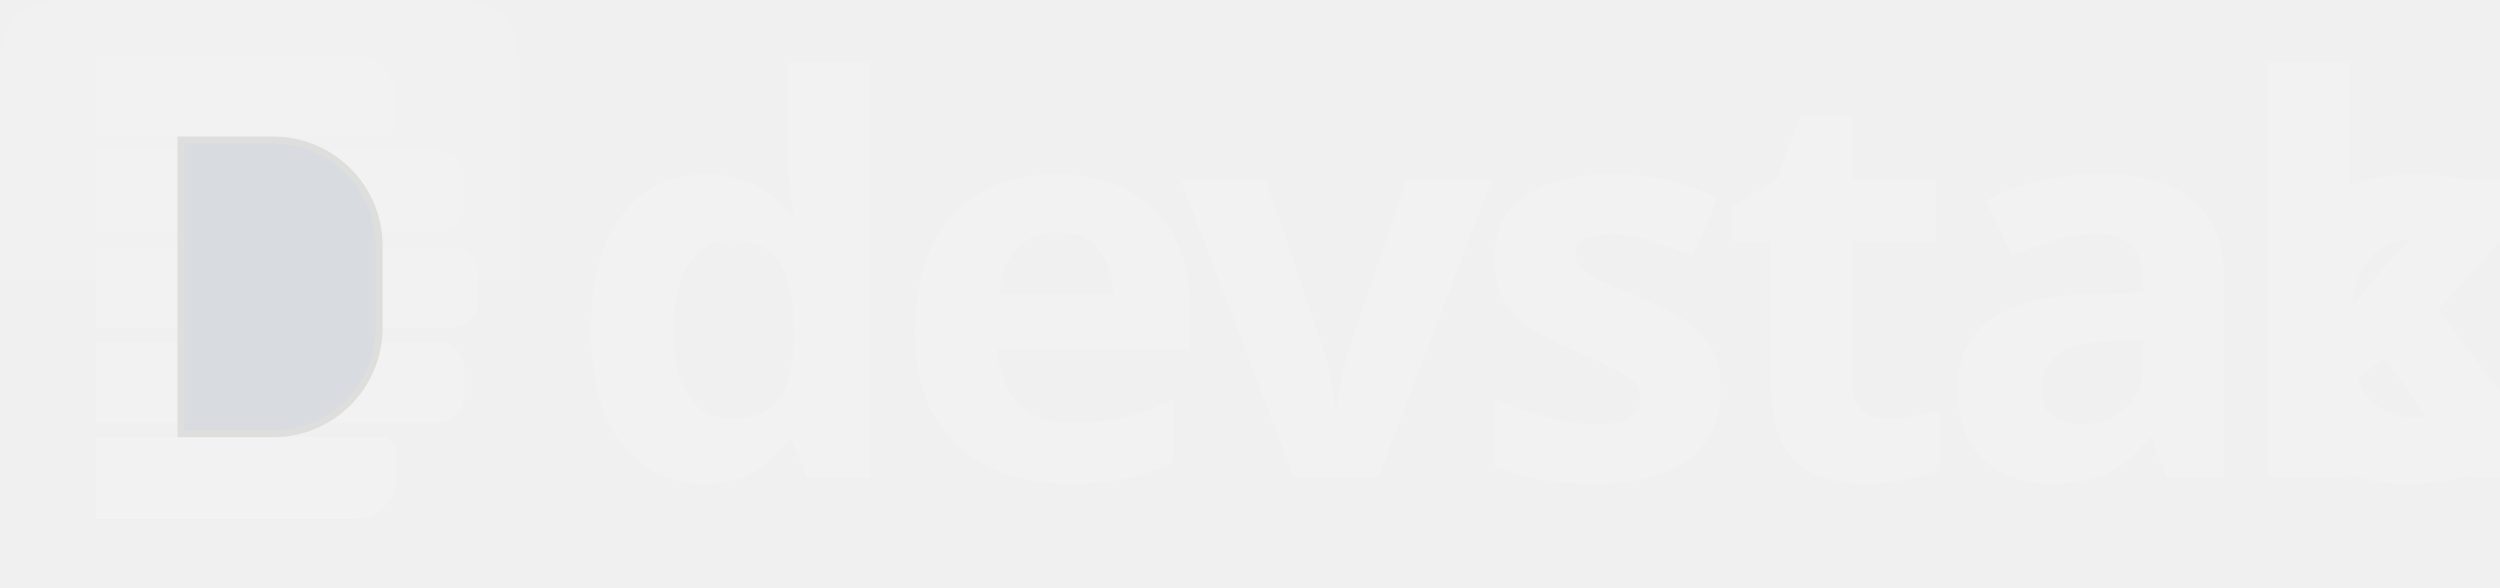
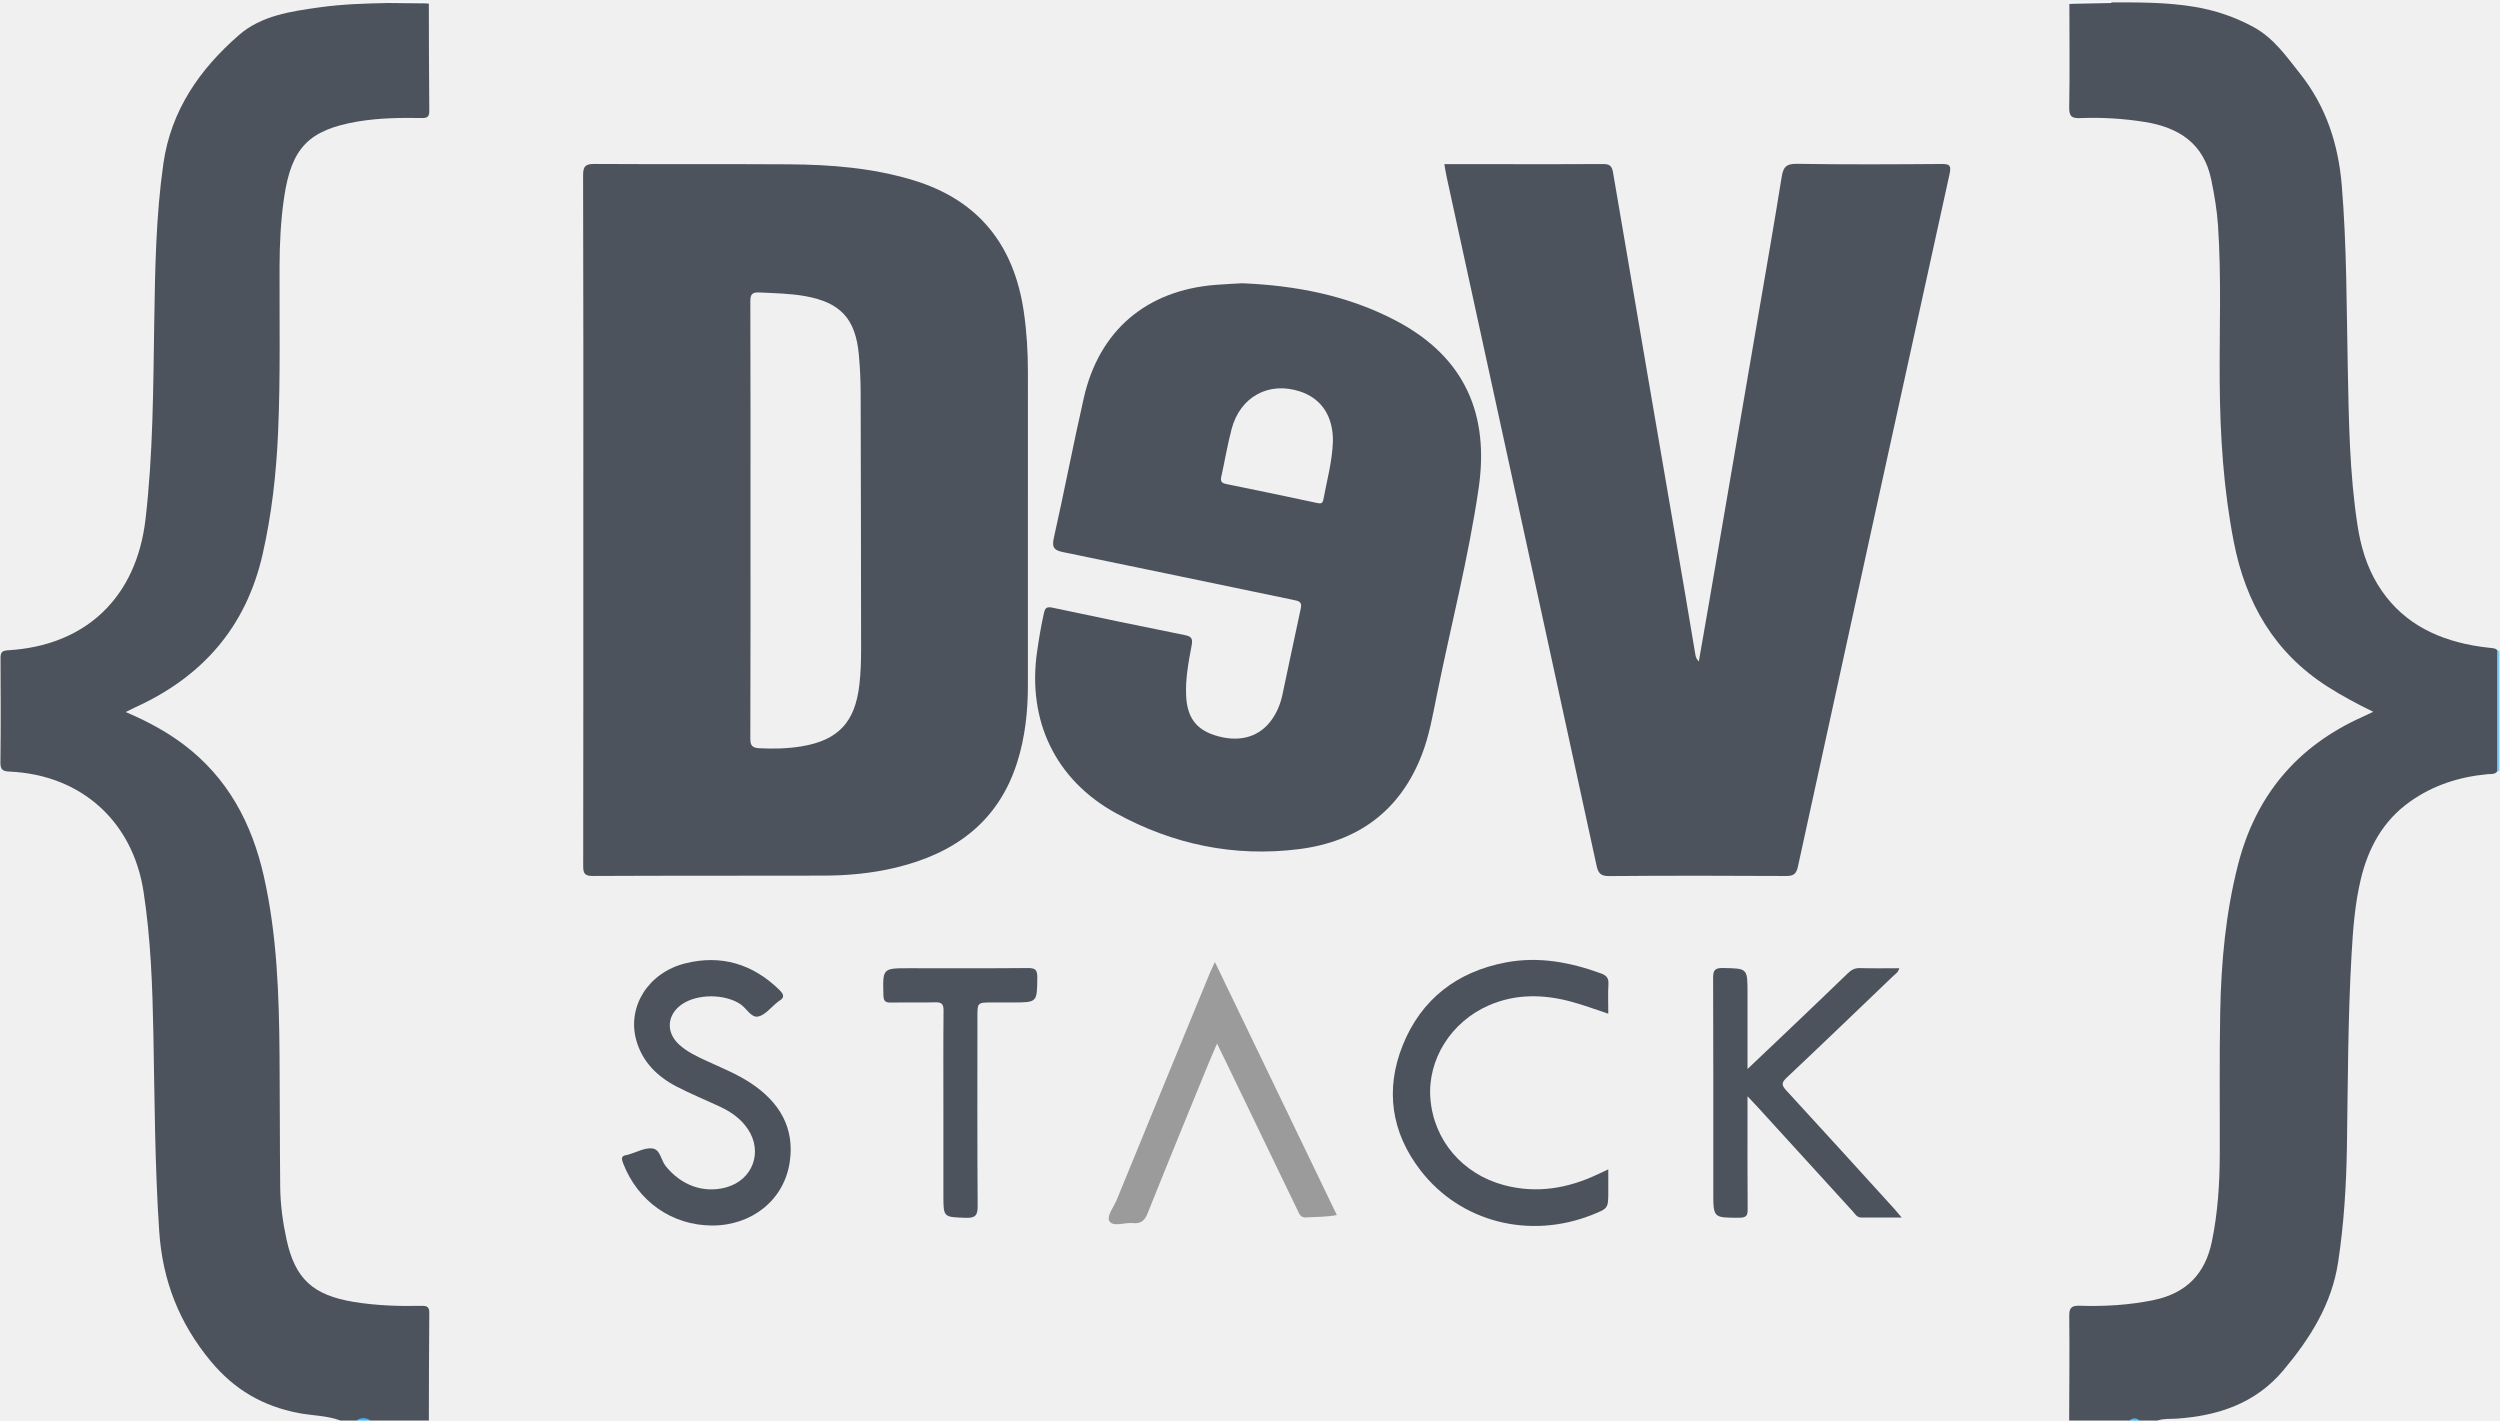
- <svg xmlns="http://www.w3.org/2000/svg" xmlns:xlink="http://www.w3.org/1999/xlink" width="183px" height="43px" viewBox="0 0 183 43" version="1.1">
-   <defs>
-     <linearGradient x1="50%" y1="34.255%" x2="50%" y2="100%" id="linearGradient-1">
-       <stop stop-color="#EEEEEE" offset="0%" />
-       <stop stop-color="#D8D8D8" offset="100%" />
-     </linearGradient>
-     <path d="M13,13 L20,13 L20,13 C24.418,13 28,16.582 28,21 L28,27 L28,27 C28,31.418 24.418,35 20,35 L13,35 L13,13 Z" id="path-2" />
-   </defs>
-   <g id="Page-1" stroke="none" stroke-width="1" fill="none" fill-rule="evenodd" opacity="0.137">
-     <g id="Group" transform="translate(0, -3)">
-       <rect id="Rectangle-3" fill="url(#linearGradient-1)" opacity="0.3" x="0" y="3" width="38" height="43" rx="4" />
-       <path d="M7,14 L32,14 L32,14 C33.105,14 34,14.895 34,16 L34,18 L34,18 C34,19.105 33.105,20 32,20 L7,20 L7,14 Z" id="Rectangle" fill="#FFFFFF" />
-       <path d="M7,7 L26,7 L26,7 C27.657,7 29,8.343 29,10 L29,12 L29,12 C29,12.552 28.552,13 28,13 L7,13 L7,7 Z" id="Rectangle" fill="#FFFFFF" />
-       <path d="M7,21 L33,21 L33,21 C34.105,21 35,21.895 35,23 L35,25 L35,25 C35,26.105 34.105,27 33,27 L7,27 L7,21 Z" id="Rectangle" fill="#FFFFFF" />
-       <path d="M7,28 L32,28 L32,28 C33.105,28 34,28.895 34,30 L34,32 L34,32 C34,33.105 33.105,34 32,34 L7,34 L7,28 Z" id="Rectangle" fill="#FFFFFF" />
-       <path d="M7,35 L28,35 L28,35 C28.552,35 29,35.448 29,36 L29,38 L29,38 C29,39.657 27.657,41 26,41 L7,41 L7,35 Z" id="Rectangle" fill="#FFFFFF" />
-       <text id="devstack" font-family="Corbel-Bold, Corbel" font-size="40" font-weight="bold" letter-spacing="-1.6" fill="#FFFFFF">
-         <tspan x="41.469" y="38">devstac</tspan>
-         <tspan x="162.886" y="38" letter-spacing="-3">k</tspan>
-       </text>
-       <g id="Rectangle-2">
-         <use fill="#415975" fill-rule="evenodd" xlink:href="#path-2" />
-         <path stroke-opacity="0.233" stroke="#F5A623" stroke-width="0.5" d="M13.25,13.25 L13.25,34.75 L20,34.75 C24.28,34.75 27.75,31.28 27.75,27 L27.75,21 C27.75,16.72 24.28,13.25 20,13.25 L13.25,13.25 Z" />
-       </g>
+ <svg xmlns="http://www.w3.org/2000/svg" width="1165px" height="662px" viewBox="0 0 1165 662" version="1.1">
+   <defs />
+   <g id="Page-1" stroke="none" stroke-width="1" fill="none" fill-rule="evenodd">
+     <g id="DEVstack-final-logo">
+       <path d="M158.631,661.959 C152.356,659.623 145.636,659.715 139.152,658.48 C122.547,655.314 109.205,647.578 98.249,634.377 C83.521,616.631 75.741,596.799 74.199,573.85 C72.137,543.148 72.068,512.422 71.476,481.691 C71.048,459.545 70.264,437.414 66.884,415.457 C61.853,382.776 37.895,361.114 4.624,359.575 C1.278,359.42 0.148,358.781 0.198,355.177 C0.418,339.105 0.338,323.026 0.249,306.952 C0.234,304.383 0.544,303.213 3.667,303.031 C40.092,300.908 63.558,278.337 67.793,242.079 C71.367,211.475 71.396,180.749 71.881,150.018 C72.27,125.381 72.641,100.74 76.133,76.254 C79.682,51.369 93.106,32.218 111.36,16.321 C121.781,7.246 135.543,5.29 148.901,3.424 C159.58,1.932 170.338,1.594 181.102,1.402 C187.351,1.022 193.6,0.674 199.837,1.587 C199.888,18.28 199.88,34.974 200.048,51.667 C200.076,54.436 199.086,55.04 196.539,54.999 C186.556,54.836 176.586,54.955 166.686,56.637 C143.889,60.512 135.811,68.869 132.397,91.993 C130.82,102.674 130.307,113.397 130.27,124.171 C130.182,149.915 130.715,175.665 129.595,201.397 C128.76,220.58 126.643,239.575 122.364,258.36 C114.65,292.236 94.327,315.37 63.115,329.572 C61.718,330.208 60.359,330.926 58.569,331.808 C68.314,335.972 77.243,340.689 85.39,346.803 C106.14,362.377 117.412,383.687 122.987,408.518 C129.112,435.791 130.029,463.516 130.262,491.293 C130.434,511.891 130.361,532.488 130.576,553.084 C130.662,561.357 131.779,569.572 133.54,577.656 C137.528,595.975 145.883,603.58 164.852,606.691 C175.368,608.416 185.953,608.754 196.567,608.518 C199.154,608.459 200.073,609.145 200.047,611.877 C199.886,628.568 199.896,645.264 199.848,661.959 L172.683,661.959 C170.497,661.186 168.312,661.186 166.126,661.959 L158.631,661.959 Z" id="Fill-1" fill="#4D535C" />
+       <path d="M964.226,661.959 C964.274,645.729 964.467,629.498 964.269,613.273 C964.22,609.262 965.458,608.363 969.245,608.482 C980.797,608.84 992.286,608.186 1003.673,605.807 C1018.818,602.643 1027.643,593.619 1030.747,578.508 C1033.463,565.291 1034.355,551.949 1034.406,538.516 C1034.489,516.199 1034.199,493.877 1034.62,471.566 C1035.055,448.465 1037.154,425.508 1042.906,403.002 C1051.175,370.641 1070.497,347.678 1100.956,334.042 C1102.476,333.362 1103.968,332.622 1105.93,331.693 C1098.351,328.005 1091.361,324.268 1084.663,319.989 C1059.849,304.139 1046.507,281.013 1040.957,252.572 C1036.123,227.804 1034.544,202.828 1034.376,177.67 C1034.215,153.489 1035.215,129.294 1033.598,105.126 C1033.118,97.951 1031.906,90.903 1030.472,83.869 C1027.003,66.852 1015.387,59.371 999.336,56.81 C989.435,55.231 979.477,54.648 969.492,55.035 C965.538,55.188 964.172,54.358 964.251,50.019 C964.54,33.95 964.342,17.871 964.33,1.797 C970.568,0.231 976.911,1.536 983.184,1.103 C996.276,1.113 1009.369,0.997 1022.361,3.134 C1032.164,4.745 1041.405,7.852 1050.14,12.6 C1059.525,17.702 1065.44,26.267 1071.809,34.291 C1083.911,49.541 1089.675,67.075 1091.276,86.507 C1093.609,114.845 1093.492,143.202 1094.065,171.575 C1094.558,196.017 1094.86,220.533 1098.602,244.807 C1100.091,254.466 1102.764,263.699 1107.841,272.119 C1118.002,288.967 1133.638,297.363 1152.423,300.791 C1155.026,301.266 1157.663,301.612 1160.301,301.905 C1161.795,302.07 1163.521,301.96 1164.19,303.858 C1164.223,322.077 1164.197,340.289 1164.203,358.495 C1163.37,361.132 1160.998,360.597 1159.132,360.774 C1145.982,362.018 1133.792,365.908 1122.96,373.632 C1110.492,382.522 1103.677,395.027 1100.162,409.576 C1097.367,421.148 1096.509,432.998 1095.825,444.818 C1094.094,474.709 1094.134,504.647 1093.661,534.576 C1093.377,552.449 1092.271,570.365 1089.57,588.145 C1086.586,607.779 1076.571,623.586 1064.184,638.402 C1051.095,654.059 1033.7,659.75 1014.172,661.102 C1011.273,661.303 1008.279,660.975 1005.442,661.959 L997.01,661.959 C995.45,661.193 993.888,661.193 992.328,661.959 L964.226,661.959 Z" id="Fill-3" fill="#4D535C" />
+       <path d="M1164.687,359.391 C1164.35,359.355 1164.013,359.32 1163.677,359.284 C1163.677,340.62 1163.677,321.957 1163.675,303.294 C1164.013,303.258 1164.35,303.222 1164.687,303.186 L1164.687,359.391 Z" id="Fill-5" fill="#75CBFE" />
+       <path d="M983.895,0.621 C983.895,0.884 983.9,1.147 983.908,1.41 C977.381,1.538 970.855,1.667 964.33,1.797 C964.293,1.405 964.26,1.013 964.226,0.621 L983.895,0.621 Z" id="Fill-7" fill="#EFF8FE" />
+       <path d="M199.836,1.587 C193.591,1.525 187.346,1.463 181.101,1.402 C181.107,1.142 181.111,0.881 181.113,0.621 L199.847,0.621 C199.843,0.942 199.839,1.265 199.836,1.587" id="Fill-9" fill="#EFF8FE" />
+       <path d="M166.125,661.959 C168.311,660.4 170.496,660.545 172.683,661.959 L166.125,661.959 Z" id="Fill-11" fill="#3AB6FE" />
+       <path d="M992.327,661.959 C993.888,660.641 995.449,660.537 997.01,661.959 L992.327,661.959 Z" id="Fill-13" fill="#3CB7FE" />
+       <path d="M673.061,76.498 L700.414,76.498 C715.866,76.498 731.318,76.56 746.769,76.444 C749.692,76.421 751.091,76.932 751.659,80.28 C762.712,145.415 773.928,210.521 785.096,275.637 C786.78,285.466 788.388,295.308 790.058,305.139 C790.235,306.178 790.595,307.185 791.652,308.24 C793.275,298.915 794.917,289.594 796.519,280.266 C804.21,235.422 811.898,190.578 819.574,145.732 C823.177,124.691 826.872,103.666 830.236,82.586 C830.962,78.025 832.22,76.255 837.356,76.339 C859.827,76.709 882.303,76.582 904.779,76.419 C908.678,76.391 909.341,77.238 908.49,81.111 C884.827,188.669 861.283,296.254 837.826,403.858 C837.082,407.266 835.774,408.233 832.337,408.213 C804.87,408.065 777.399,408.02 749.931,408.252 C745.895,408.286 744.764,406.924 743.981,403.317 C720.754,296.3 697.418,189.308 674.112,82.309 C673.721,80.509 673.453,78.682 673.061,76.498" id="Fill-15" fill="#4D535C" />
+       <path d="M814.346,498.16 C821.402,491.461 827.713,485.492 834,479.498 C843.037,470.879 852.082,462.267 861.055,453.584 C862.71,451.98 864.324,451.053 866.767,451.133 C872.79,451.322 878.824,451.193 885.059,451.193 C884.543,453.25 883.084,454 882.028,455.014 C865.581,470.791 849.155,486.59 832.566,502.217 C830.144,504.5 830.164,505.699 832.363,508.088 C849.171,526.346 865.835,544.736 882.538,563.094 C883.56,564.217 884.515,565.4 886.189,567.363 C879.316,567.363 873.337,567.348 867.357,567.371 C865.289,567.377 864.467,565.681 863.357,564.465 C848.404,548.105 833.487,531.711 818.557,515.33 C817.429,514.092 816.26,512.89 814.346,510.861 L814.346,516.203 C814.346,531.969 814.273,547.736 814.409,563.502 C814.435,566.482 813.715,567.451 810.573,567.459 C798.394,567.484 798.394,567.607 798.394,555.51 C798.394,522.26 798.45,489.01 798.314,455.76 C798.3,452.166 799.113,451.023 802.882,451.094 C814.343,451.31 814.346,451.135 814.346,462.82 L814.346,498.16 Z" id="Fill-17" fill="#4D535C" />
+       <path d="M749.463,544.928 L749.463,554.985 C749.463,563.096 749.463,563.096 742.109,566.037 C712.904,577.713 680.675,569.625 661.959,545.399 C648.271,527.68 645.417,507.653 653.674,487.084 C662.305,465.586 679.046,452.75 701.87,448.467 C716.996,445.629 731.64,448.365 745.948,453.563 C748.523,454.5 749.704,455.688 749.531,458.59 C749.267,463.073 749.463,467.582 749.463,472.377 C743.376,470.389 737.722,468.242 731.908,466.699 C719.087,463.291 706.296,463.082 693.867,468.467 C676.174,476.129 665.13,493.813 666.562,511.963 C668.093,531.346 681.525,547.133 700.916,552.28 C716.119,556.315 730.581,553.815 744.562,547.219 C745.947,546.565 747.339,545.922 749.463,544.928" id="Fill-19" fill="#4D535C" />
+       <path d="M331.824,571.09 C313.133,571.031 297.263,559.887 290.393,542.137 C289.549,539.955 289.341,538.547 292.149,538.225 C292.454,538.19 292.75,538.065 293.05,537.979 C296.641,536.942 300.321,534.85 303.798,535.145 C307.734,535.481 307.973,540.617 310.209,543.401 C317.424,552.379 327.941,556.233 338.463,553.291 C350.807,549.842 355.614,536.785 348.508,526.162 C345.264,521.315 340.716,518.151 335.559,515.738 C328.788,512.572 321.846,509.742 315.223,506.297 C306.189,501.6 299.233,494.701 296.473,484.633 C292.205,469.061 302.103,453.244 319.311,448.934 C336.002,444.754 350.726,449.162 363.116,461.221 C365.168,463.217 365.963,464.863 362.914,466.529 C362.645,466.676 362.431,466.922 362.186,467.113 C359.247,469.434 356.575,473.016 353.293,473.709 C350.024,474.401 347.89,469.809 344.967,467.891 C337.702,463.125 325.064,463.035 317.839,467.961 C310.835,472.735 310.158,480.918 316.373,486.678 C320.083,490.115 324.634,492.231 329.162,494.328 C336.228,497.604 343.502,500.492 350.015,504.828 C363.154,513.574 370.424,525.485 367.999,541.639 C365.358,559.227 350.313,571.151 331.824,571.09" id="Fill-21" fill="#4D535C" />
+       <path d="M567.144,486.293 C565.391,490.402 563.962,493.619 562.633,496.879 C553.323,519.678 543.957,542.453 534.823,565.322 C533.443,568.775 531.682,570.361 527.981,569.959 C524.208,569.551 518.939,571.873 517.043,569.154 C515.461,566.885 519.038,562.438 520.438,559.016 C534.833,523.814 549.312,488.647 563.779,453.475 C564.355,452.074 565.044,450.721 566.157,448.318 C585.312,488.076 604.072,527.004 622.966,566.217 C617.915,567.186 613.255,567.025 608.625,567.314 C606.068,567.475 605.499,565.715 604.702,564.063 C593.38,540.615 582.072,517.162 570.758,493.711 C569.703,491.525 568.634,489.346 567.144,486.293" id="Fill-23" fill="#9B9B9B" />
+       <path d="M439.623,517.271 C439.623,501.834 439.539,486.397 439.693,470.961 C439.724,467.863 438.805,466.985 435.765,467.079 C428.911,467.291 422.043,467.045 415.185,467.197 C412.582,467.255 411.75,466.505 411.675,463.803 C411.325,451.192 411.235,451.193 423.69,451.193 C442.089,451.193 460.49,451.281 478.889,451.115 C482.3,451.082 483.423,451.83 483.385,455.445 C483.264,467.142 483.425,467.147 471.825,467.147 L462.471,467.147 C455.476,467.147 455.476,467.147 455.476,473.911 C455.476,503.224 455.37,532.542 455.587,561.856 C455.62,566.321 454.623,567.663 450.022,567.499 C439.632,567.124 439.623,567.385 439.623,557.035 L439.623,517.271 Z" id="Fill-25" fill="#4D535C" />
+       <path d="M400.447,319.289 C398.434,336.48 390.664,344.983 373.484,347.804 C367.031,348.864 360.472,349.013 353.884,348.685 C350.318,348.507 349.639,347.25 349.65,343.94 C349.773,310.074 349.726,276.207 349.726,242.34 C349.726,208.474 349.77,174.606 349.656,140.74 C349.645,137.43 350.179,136.092 353.921,136.284 C361.088,136.653 368.278,136.742 375.35,138.024 C391.754,140.996 398.699,148.6 400.226,165.33 C400.764,171.226 401.046,177.166 401.065,183.086 C401.192,222.883 401.218,262.68 401.272,302.477 C401.279,308.094 401.103,313.687 400.447,319.289 M477.109,145.399 C472.577,114.176 456.041,93.141 425.311,83.896 C406.426,78.215 387.044,76.697 367.51,76.574 C337.385,76.385 307.258,76.59 277.133,76.403 C272.971,76.377 271.712,77.3 271.725,81.683 C271.891,135.223 271.833,188.763 271.833,242.303 C271.833,295.999 271.859,349.696 271.771,403.393 C271.765,406.766 272.214,408.225 276.204,408.204 C312.105,408.018 348.007,408.137 383.908,408.039 C395.158,408.008 406.352,406.961 417.321,404.334 C444.777,397.762 465.281,383.062 474.077,355.032 C477.701,343.486 479.001,331.569 478.998,319.49 C478.988,270.789 478.978,222.087 479.008,173.386 C479.016,164.007 478.457,154.678 477.109,145.399" id="Fill-27" fill="#4D535C" />
+       <path d="M616.692,232.78 C616.317,234.831 615.255,234.706 613.671,234.369 C599.654,231.388 585.634,228.414 571.586,225.586 C569.427,225.151 568.605,224.477 569.102,222.236 C570.754,214.784 571.99,207.226 573.953,199.86 C577.964,184.81 591.292,177.654 605.796,182.412 C615.971,185.751 621.34,194.201 621.135,205.83 C620.762,215.473 618.291,224.051 616.692,232.78 M650.507,149.434 C628.286,137.767 604.238,133.055 578.878,131.994 C574.978,132.227 570.611,132.41 566.26,132.761 C534.22,135.345 512.223,154.01 505.085,185.303 C500.132,207.018 495.996,228.918 491.09,250.644 C490,255.472 491.507,256.497 495.747,257.363 C531.46,264.664 567.124,272.204 602.823,279.58 C605.285,280.089 606.861,280.389 606.154,283.596 C603.198,296.982 600.498,310.424 597.593,323.82 C596.595,328.423 594.789,332.72 591.806,336.469 C585.91,343.882 576.599,346.09 565.859,342.559 C557.206,339.715 553.219,334.115 552.739,324.25 C552.348,316.224 553.88,308.389 555.336,300.59 C555.925,297.437 555.04,296.545 552.231,295.975 C531.619,291.797 511.012,287.59 490.451,283.176 C487.612,282.567 486.979,283.435 486.438,285.848 C485.109,291.784 484.123,297.763 483.264,303.784 C478.701,335.763 491.737,363.394 520.051,378.954 C546.569,393.526 575.248,399.522 605.371,395.69 C632.737,392.209 652.478,377.921 662.618,351.605 C666.056,342.681 667.661,333.299 669.544,323.992 C676.06,291.779 684.342,259.881 689.069,227.359 C693.931,193.892 683.307,166.654 650.507,149.434" id="Fill-29" fill="#4D535C" />
    </g>
  </g>
</svg>
